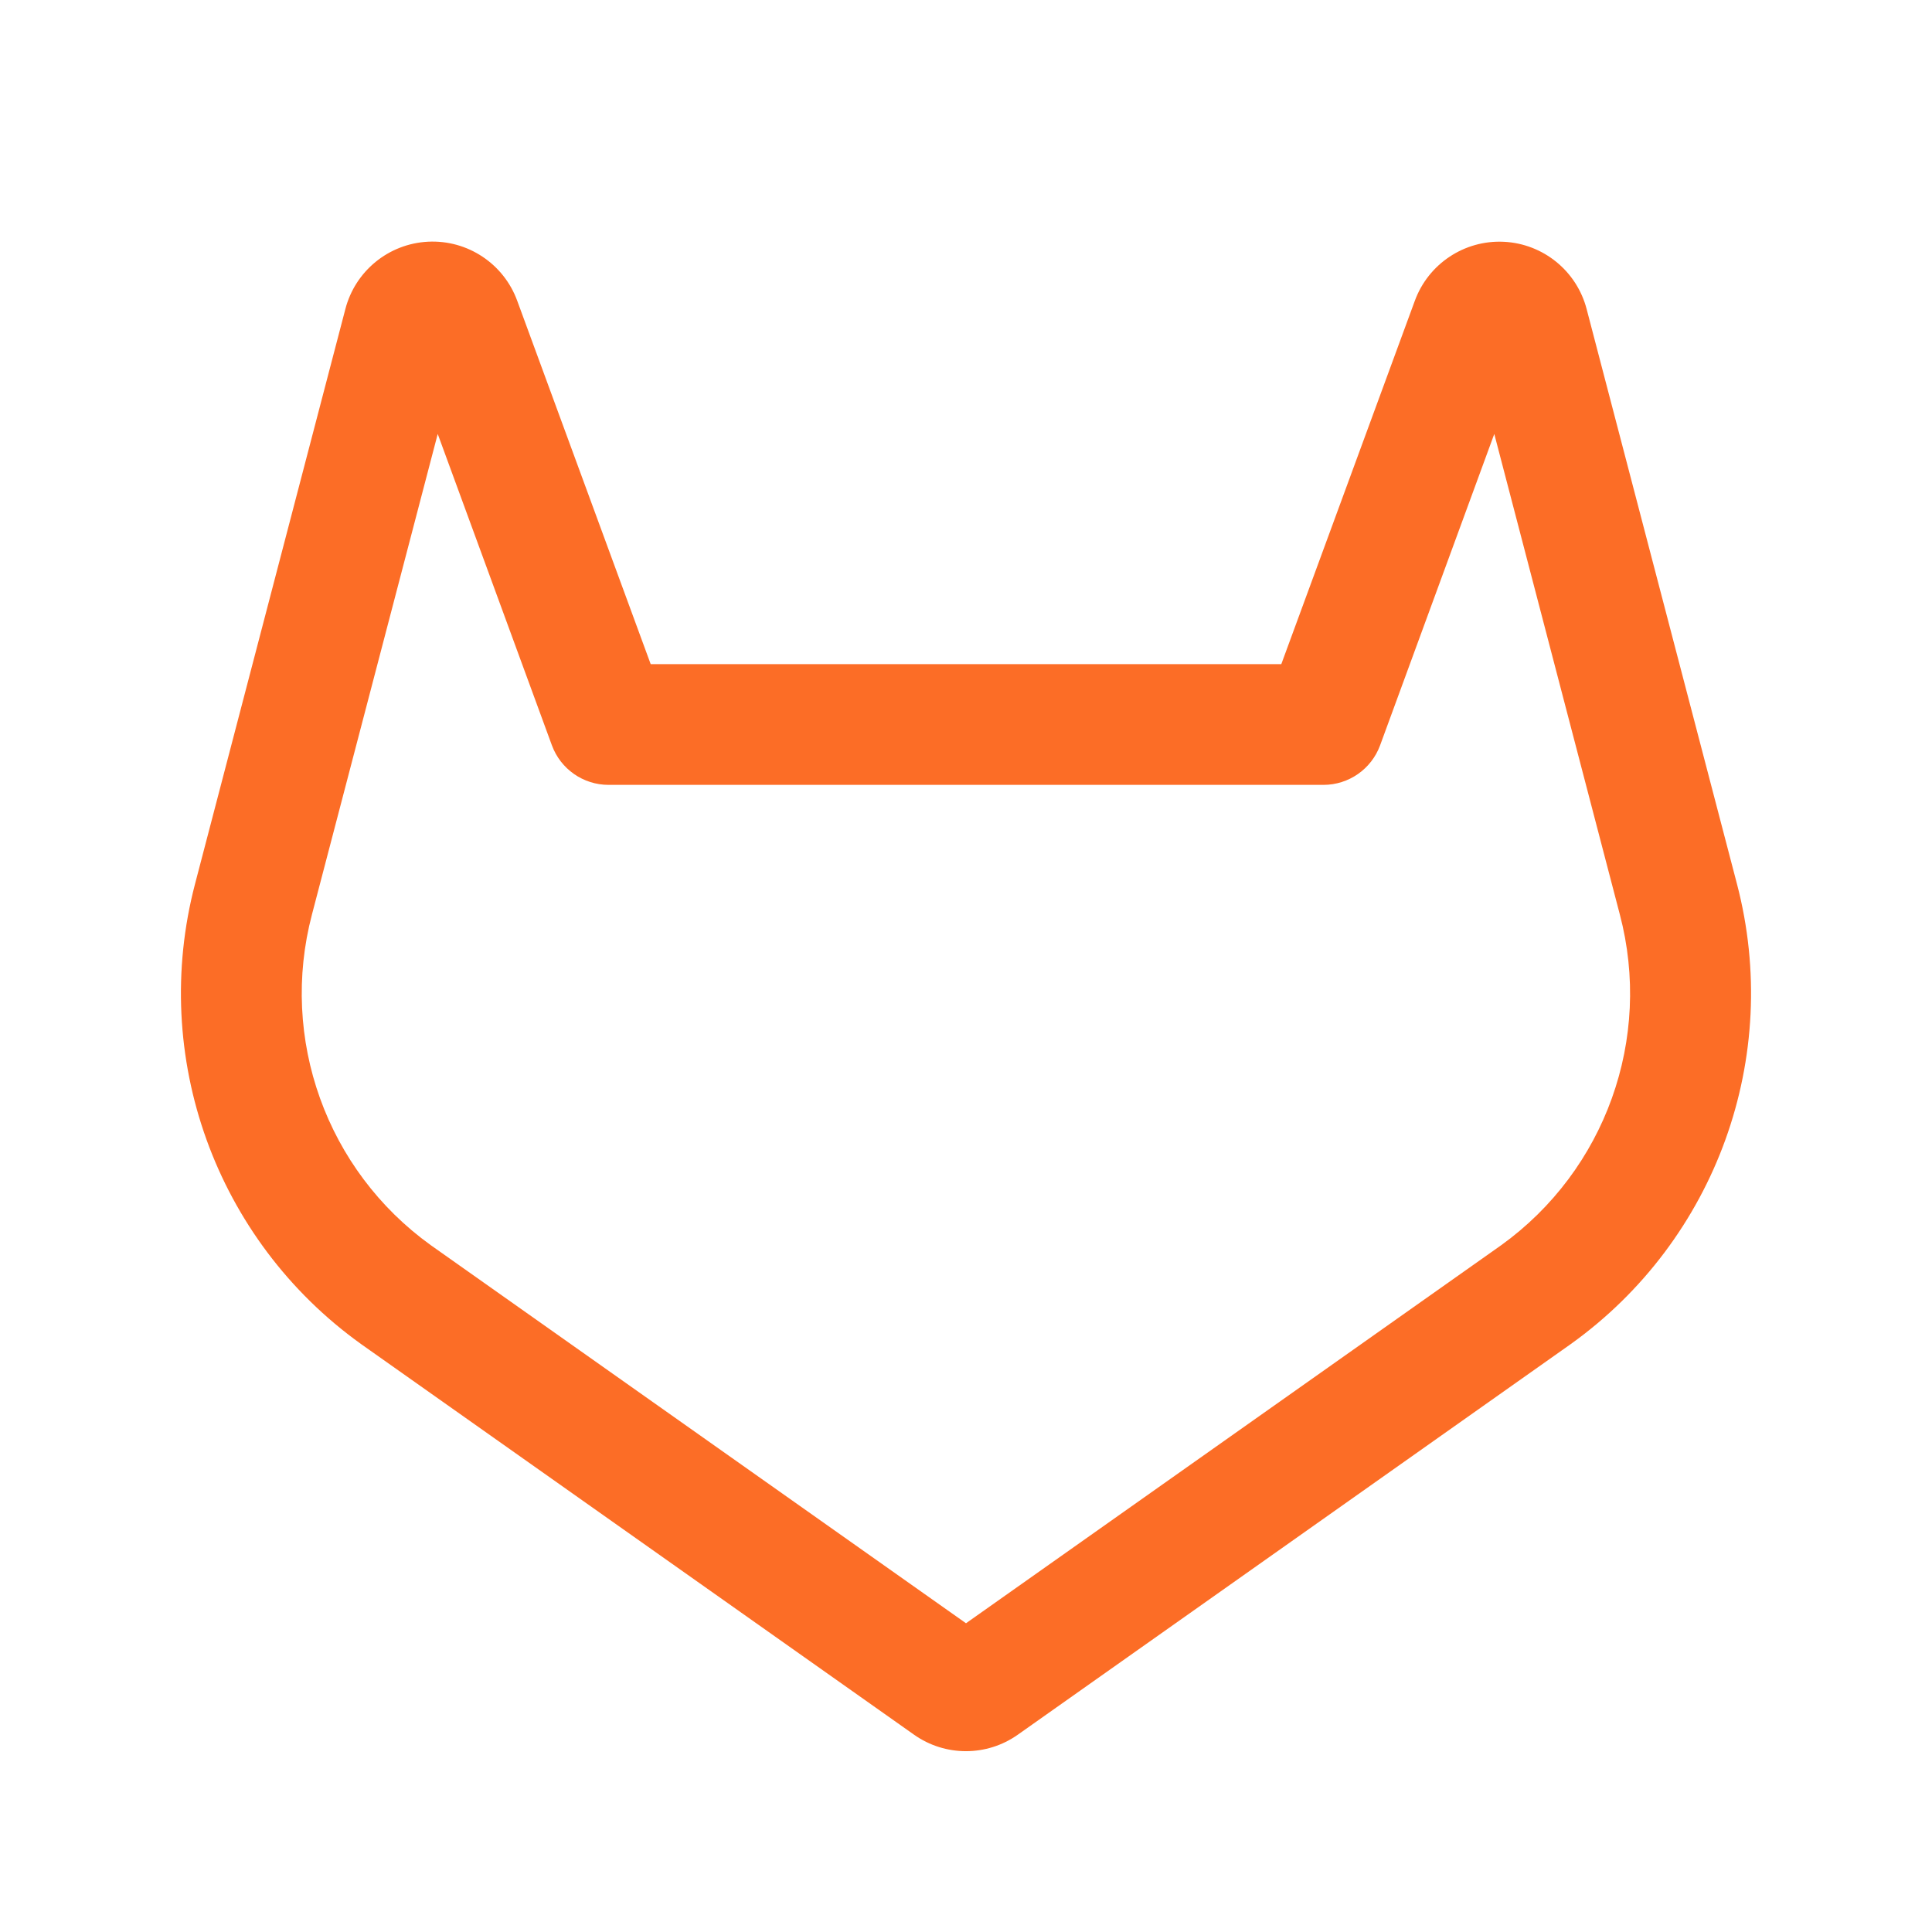
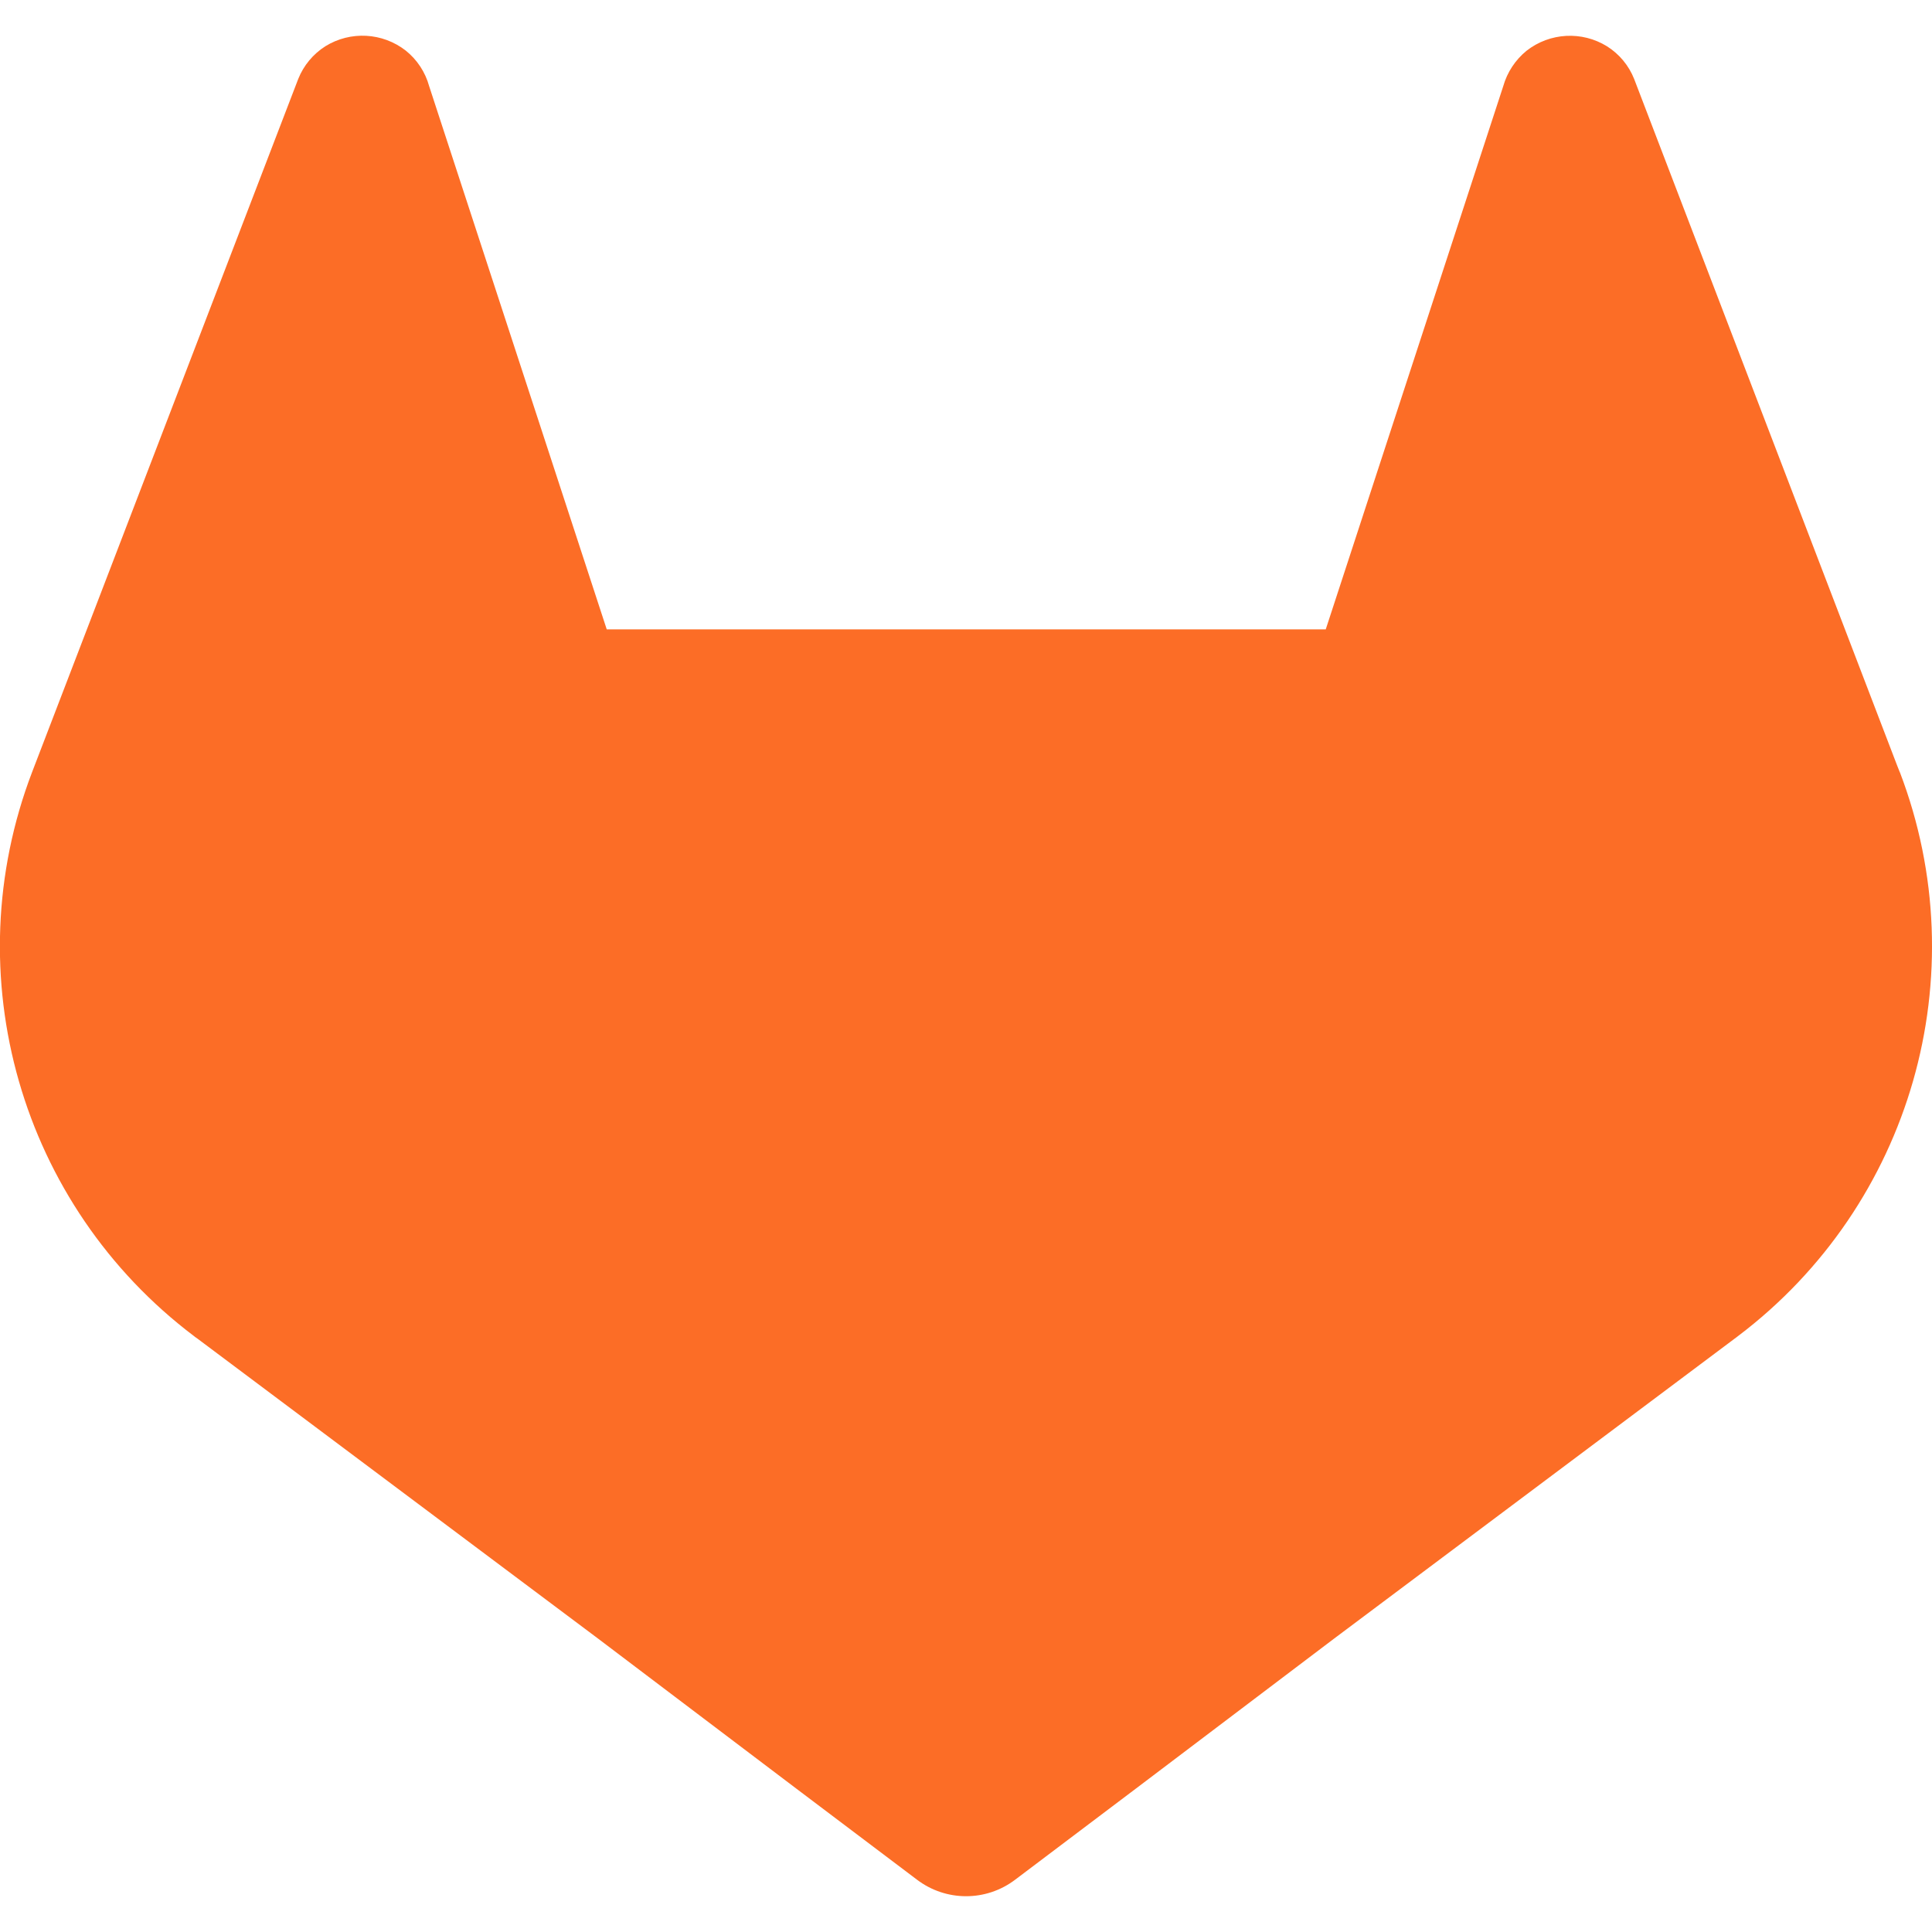
- <svg xmlns="http://www.w3.org/2000/svg" viewBox="0 0 256 256" role="img" aria-label="GitLab">
-   <style>path{fill:#fc6d26}</style>
-   <path d="M230.15,117.1,210.25,41a11.94,11.94,0,0,0-22.79-1.11L169.78,88H86.22L68.54,39.87A11.94,11.94,0,0,0,45.75,41L25.85,117.1a57.19,57.19,0,0,0,22,61l73.27,51.76a11.91,11.91,0,0,0,13.74,0l73.27-51.76A57.19,57.19,0,0,0,230.15,117.1ZM198.91,165,128,215.09,57.09,165a41.1,41.1,0,0,1-15.75-43.84L58,57.5,73.13,98.76A8,8,0,0,0,80.64,104h94.72a8,8,0,0,0,7.51-5.24L198,57.5l16.63,63.65A41.1,41.1,0,0,1,198.91,165Z" />
+ <svg xmlns="http://www.w3.org/2000/svg" viewBox="0 0 24 24" role="img" aria-label="GitLab">
+   <style>path{fill:#FC6D26}</style>
+   <path d="m23.6 9.593-.034-.086L20.3.981a.851.851 0 0 0-.336-.405.875.875 0 0 0-1.0.054.875.875 0 0 0-.29.44l-2.205 6.748H7.537l-2.206-6.748a.857.857 0 0 0-.29-.441.875.875 0 0 0-1-.054.859.859 0 0 0-.336.405L.433 9.502l-.033.086a6.066 6.066 0 0 0 2.012 7.011l.011.009.03.021 4.976 3.726 2.462 1.863 1.5 1.132a1.008 1.008 0 0 0 1.22 0l1.5-1.132 2.462-1.863 5.006-3.749.013-.01a6.068 6.068 0 0 0 2.009-7.003z" />
</svg>
